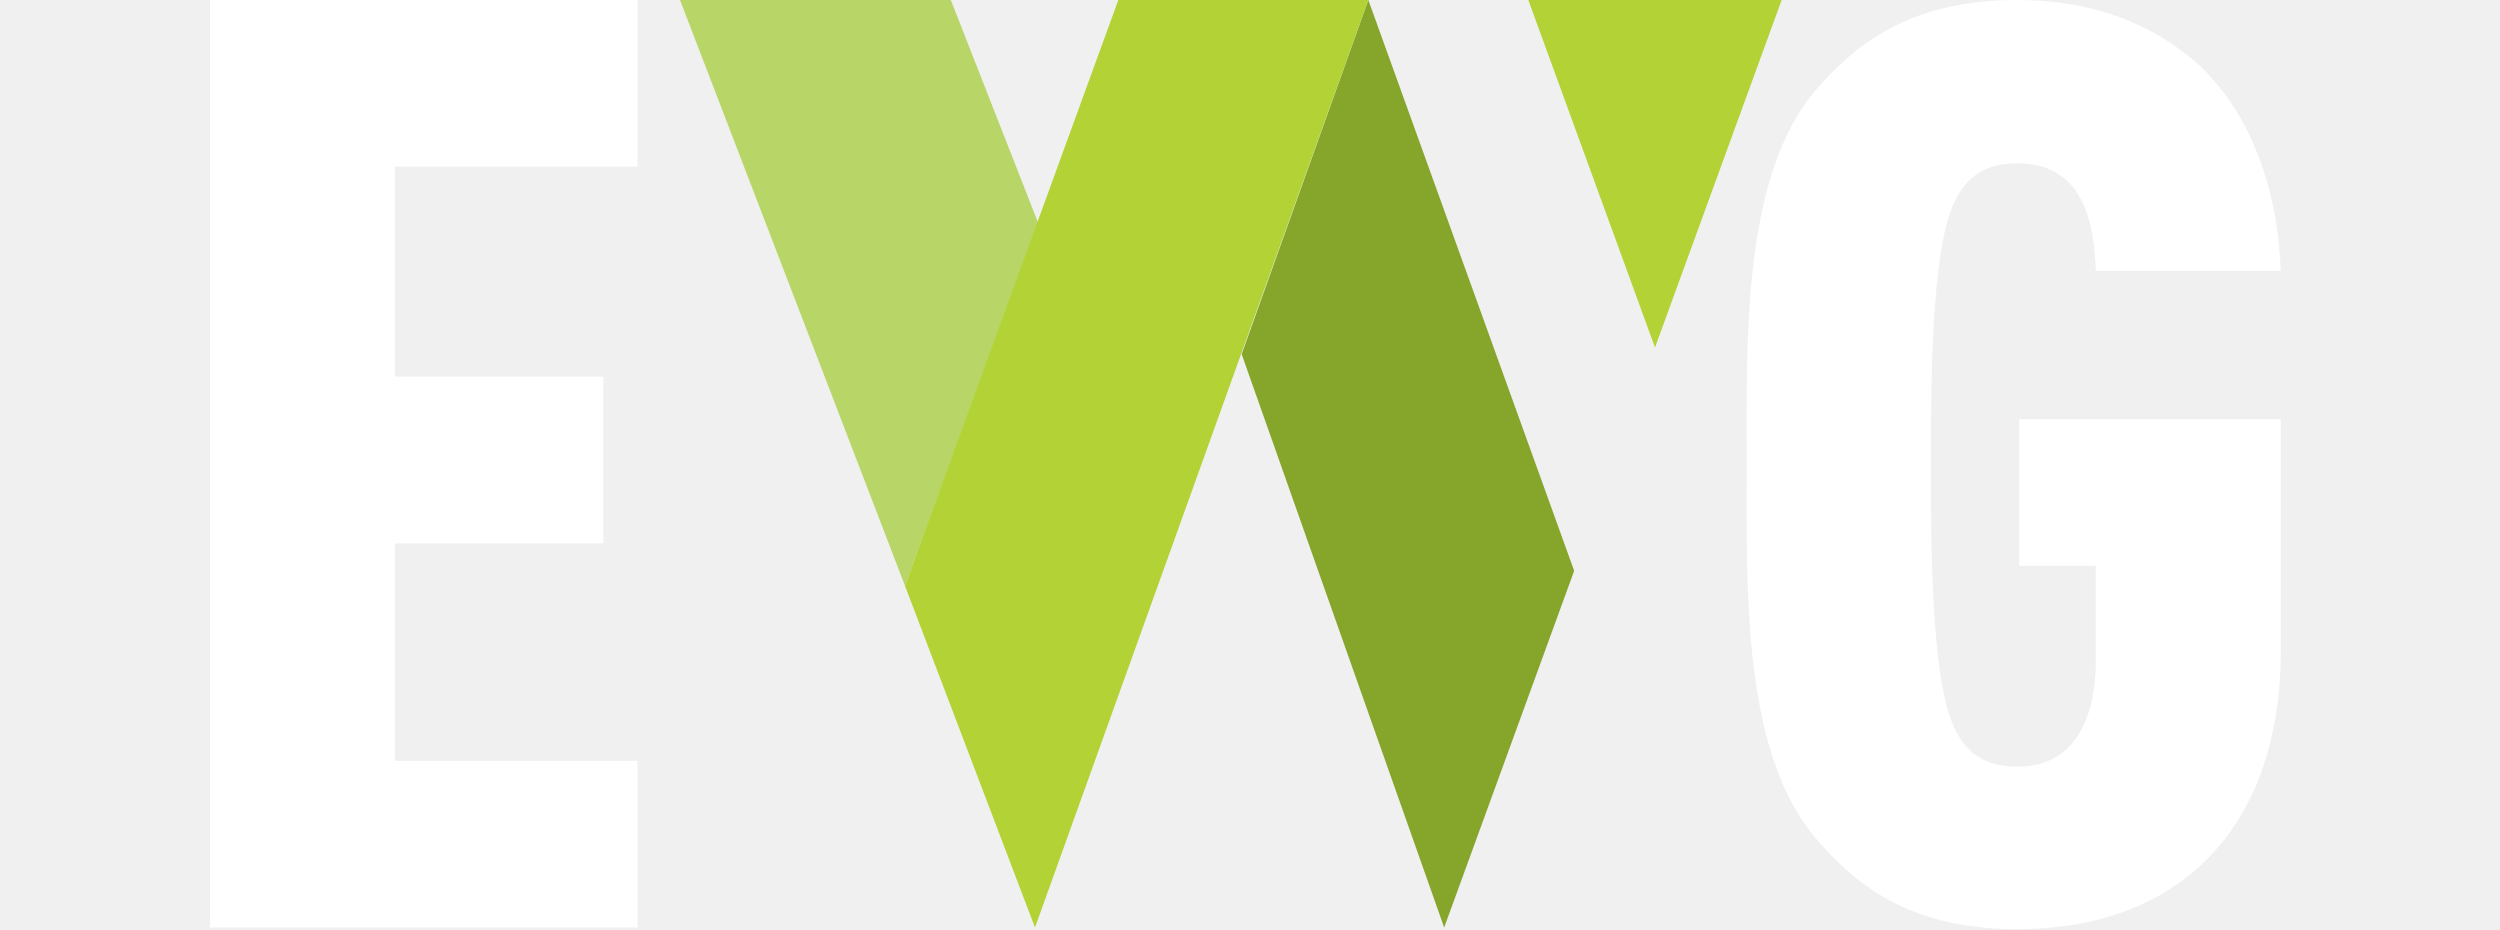
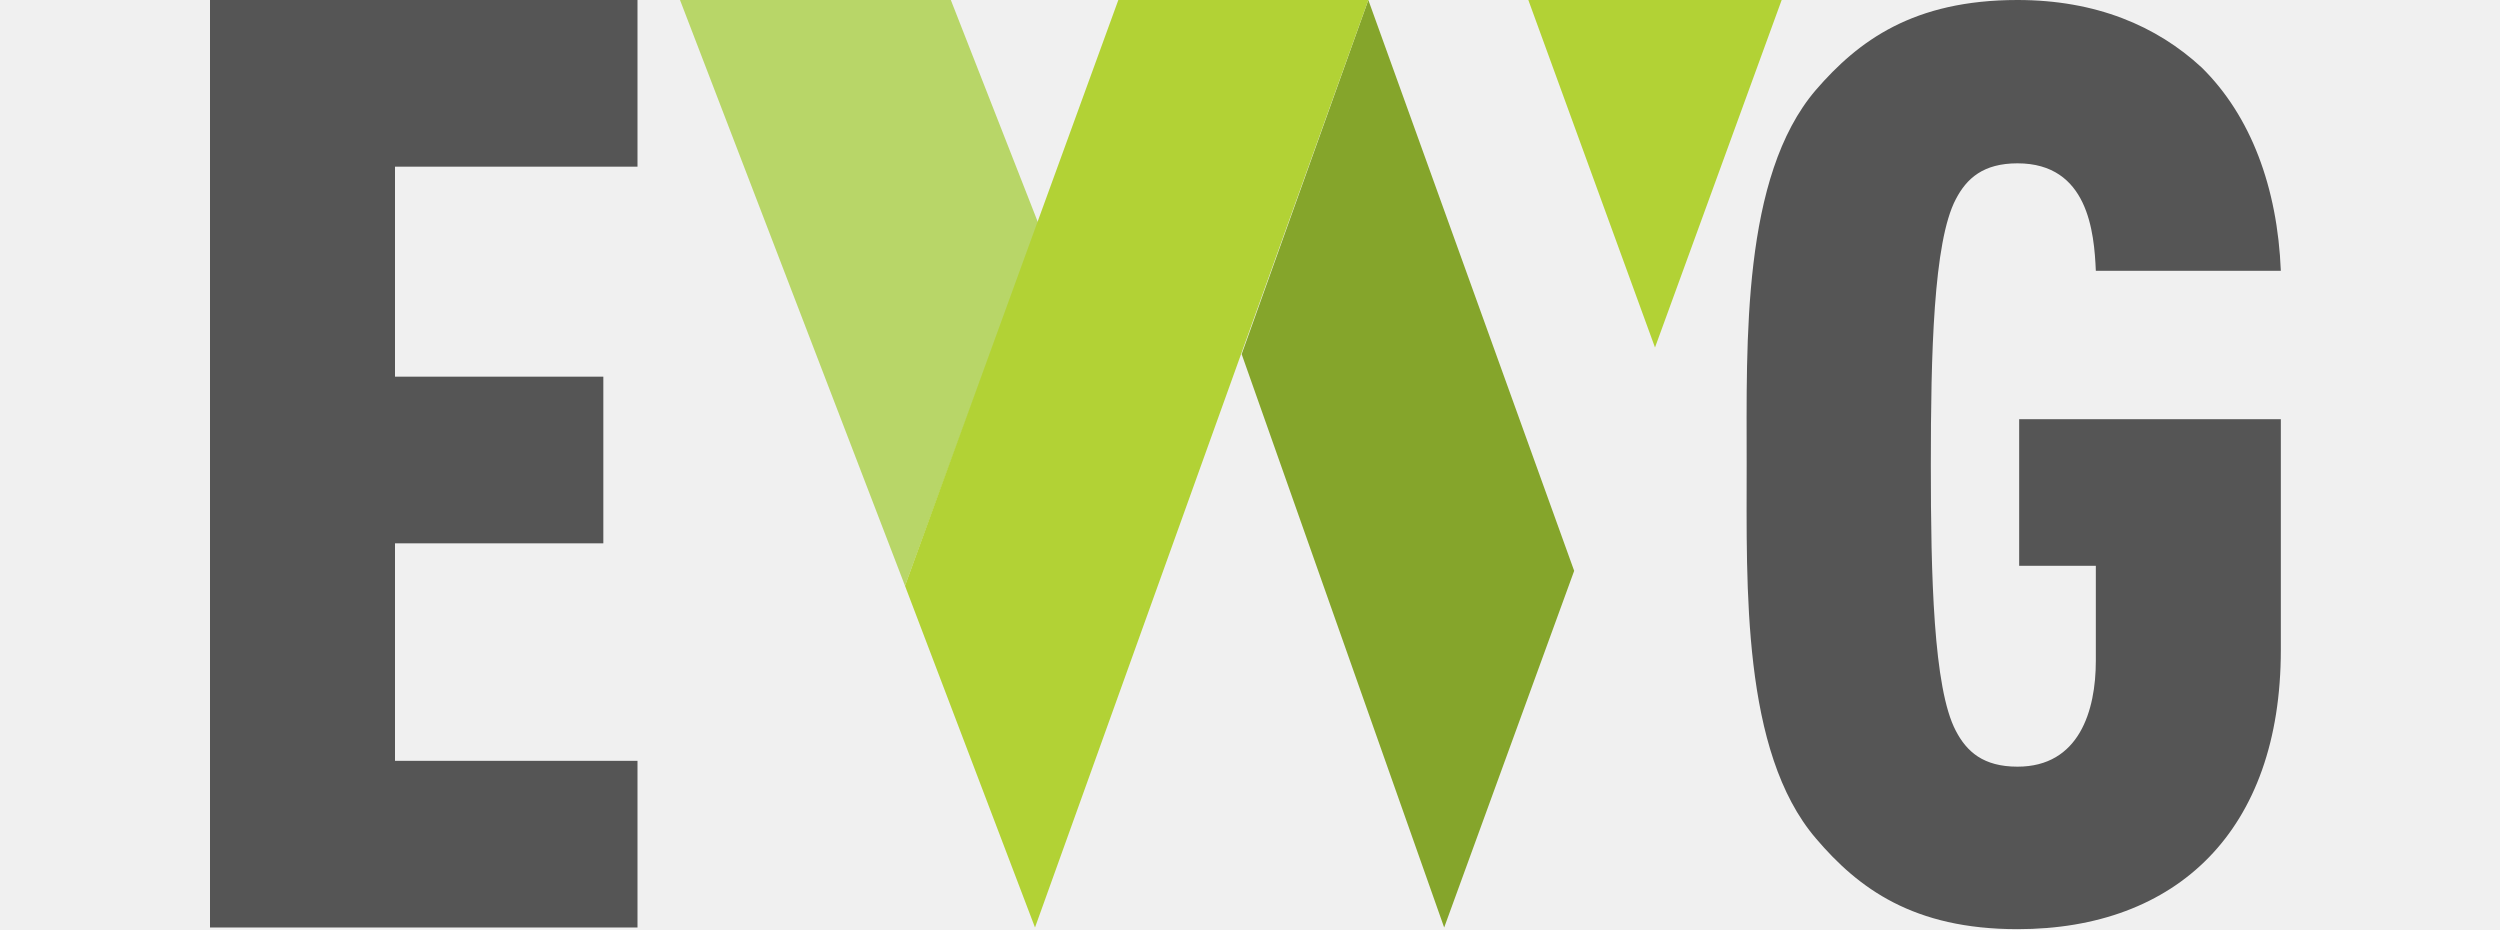
<svg xmlns="http://www.w3.org/2000/svg" version="1.1" id="Layer_1" x="0px" y="0px" viewBox="0 0 300 111.5" style="enable-background:new 0 0 300 111.5;" xml:space="preserve">
  <style type="text/css">
- 	.st0{fill:#FFFFFF;}
+ 	.st0{fill:#555555;}
	.st1{fill:#B8D668;}
	.st2{fill:#B2D235;}
	.st3{fill:#85A52B;}
</style>
  <g>
-     <path class="st0" d="M25.2,111.4V0h51.3v20H47.4v25.2h25v20h-25v26.1h29.1v20H25.2z" />
+     <path class="st0" d="M25.2,111.4V0h51.3v20H47.4v25.2h25v20h-25v26.1h29.1v20H25.2V111.4z" />
  </g>
  <g>
-     <path class="st0" d="M242.1,111.5c-12.5,0-19.1-4.9-24.2-10.9c-8.9-10.4-8.3-30.2-8.3-44.9c0-14.7-0.6-34.5,8.3-44.9   C223,4.9,229.6,0,242.1,0c9.4,0,16.7,3.1,22.1,8.1c5.9,5.8,9.1,14.4,9.5,24.4h-22.2c-0.2-4.6-0.9-12.9-9.4-12.9   c-4.1,0-6.1,1.8-7.4,4.3c-2.7,5.1-3,18.7-3,31.9s0.3,26.8,3,31.9c1.3,2.5,3.3,4.3,7.4,4.3c7.4,0,9.4-6.7,9.4-12.7V67.9h-9.2V50.3   h31.4V78C273.7,99.7,261.2,111.5,242.1,111.5z" />
+     <path class="st0" d="M242.1,111.5c-12.5,0-19.1-4.9-24.2-10.9c-8.9-10.4-8.3-30.2-8.3-44.9s-0.6-34.5,8.3-44.9   C223,4.9,229.6,0,242.1,0c9.4,0,16.7,3.1,22.1,8.1c5.9,5.8,9.1,14.4,9.5,24.4h-22.2c-0.2-4.6-0.9-12.9-9.4-12.9   c-4.1,0-6.1,1.8-7.4,4.3c-2.7,5.1-3,18.7-3,31.9s0.3,26.8,3,31.9c1.3,2.5,3.3,4.3,7.4,4.3c7.4,0,9.4-6.7,9.4-12.7V67.9h-9.2V50.3   h31.4V78C273.7,99.7,261.2,111.5,242.1,111.5z" />
  </g>
  <polygon class="st1" points="81.6,0 114.1,0 124.6,26.8 108.6,70.3 " />
  <polygon class="st2" points="183.4,0 213.8,0 198.6,41.7 " />
  <polygon class="st3" points="188.9,68.5 173.3,111.3 149,42.5 164.2,0 " />
  <polygon class="st2" points="134.2,0 164.2,0 124.2,111.3 108.6,70.3 " />
</svg>
